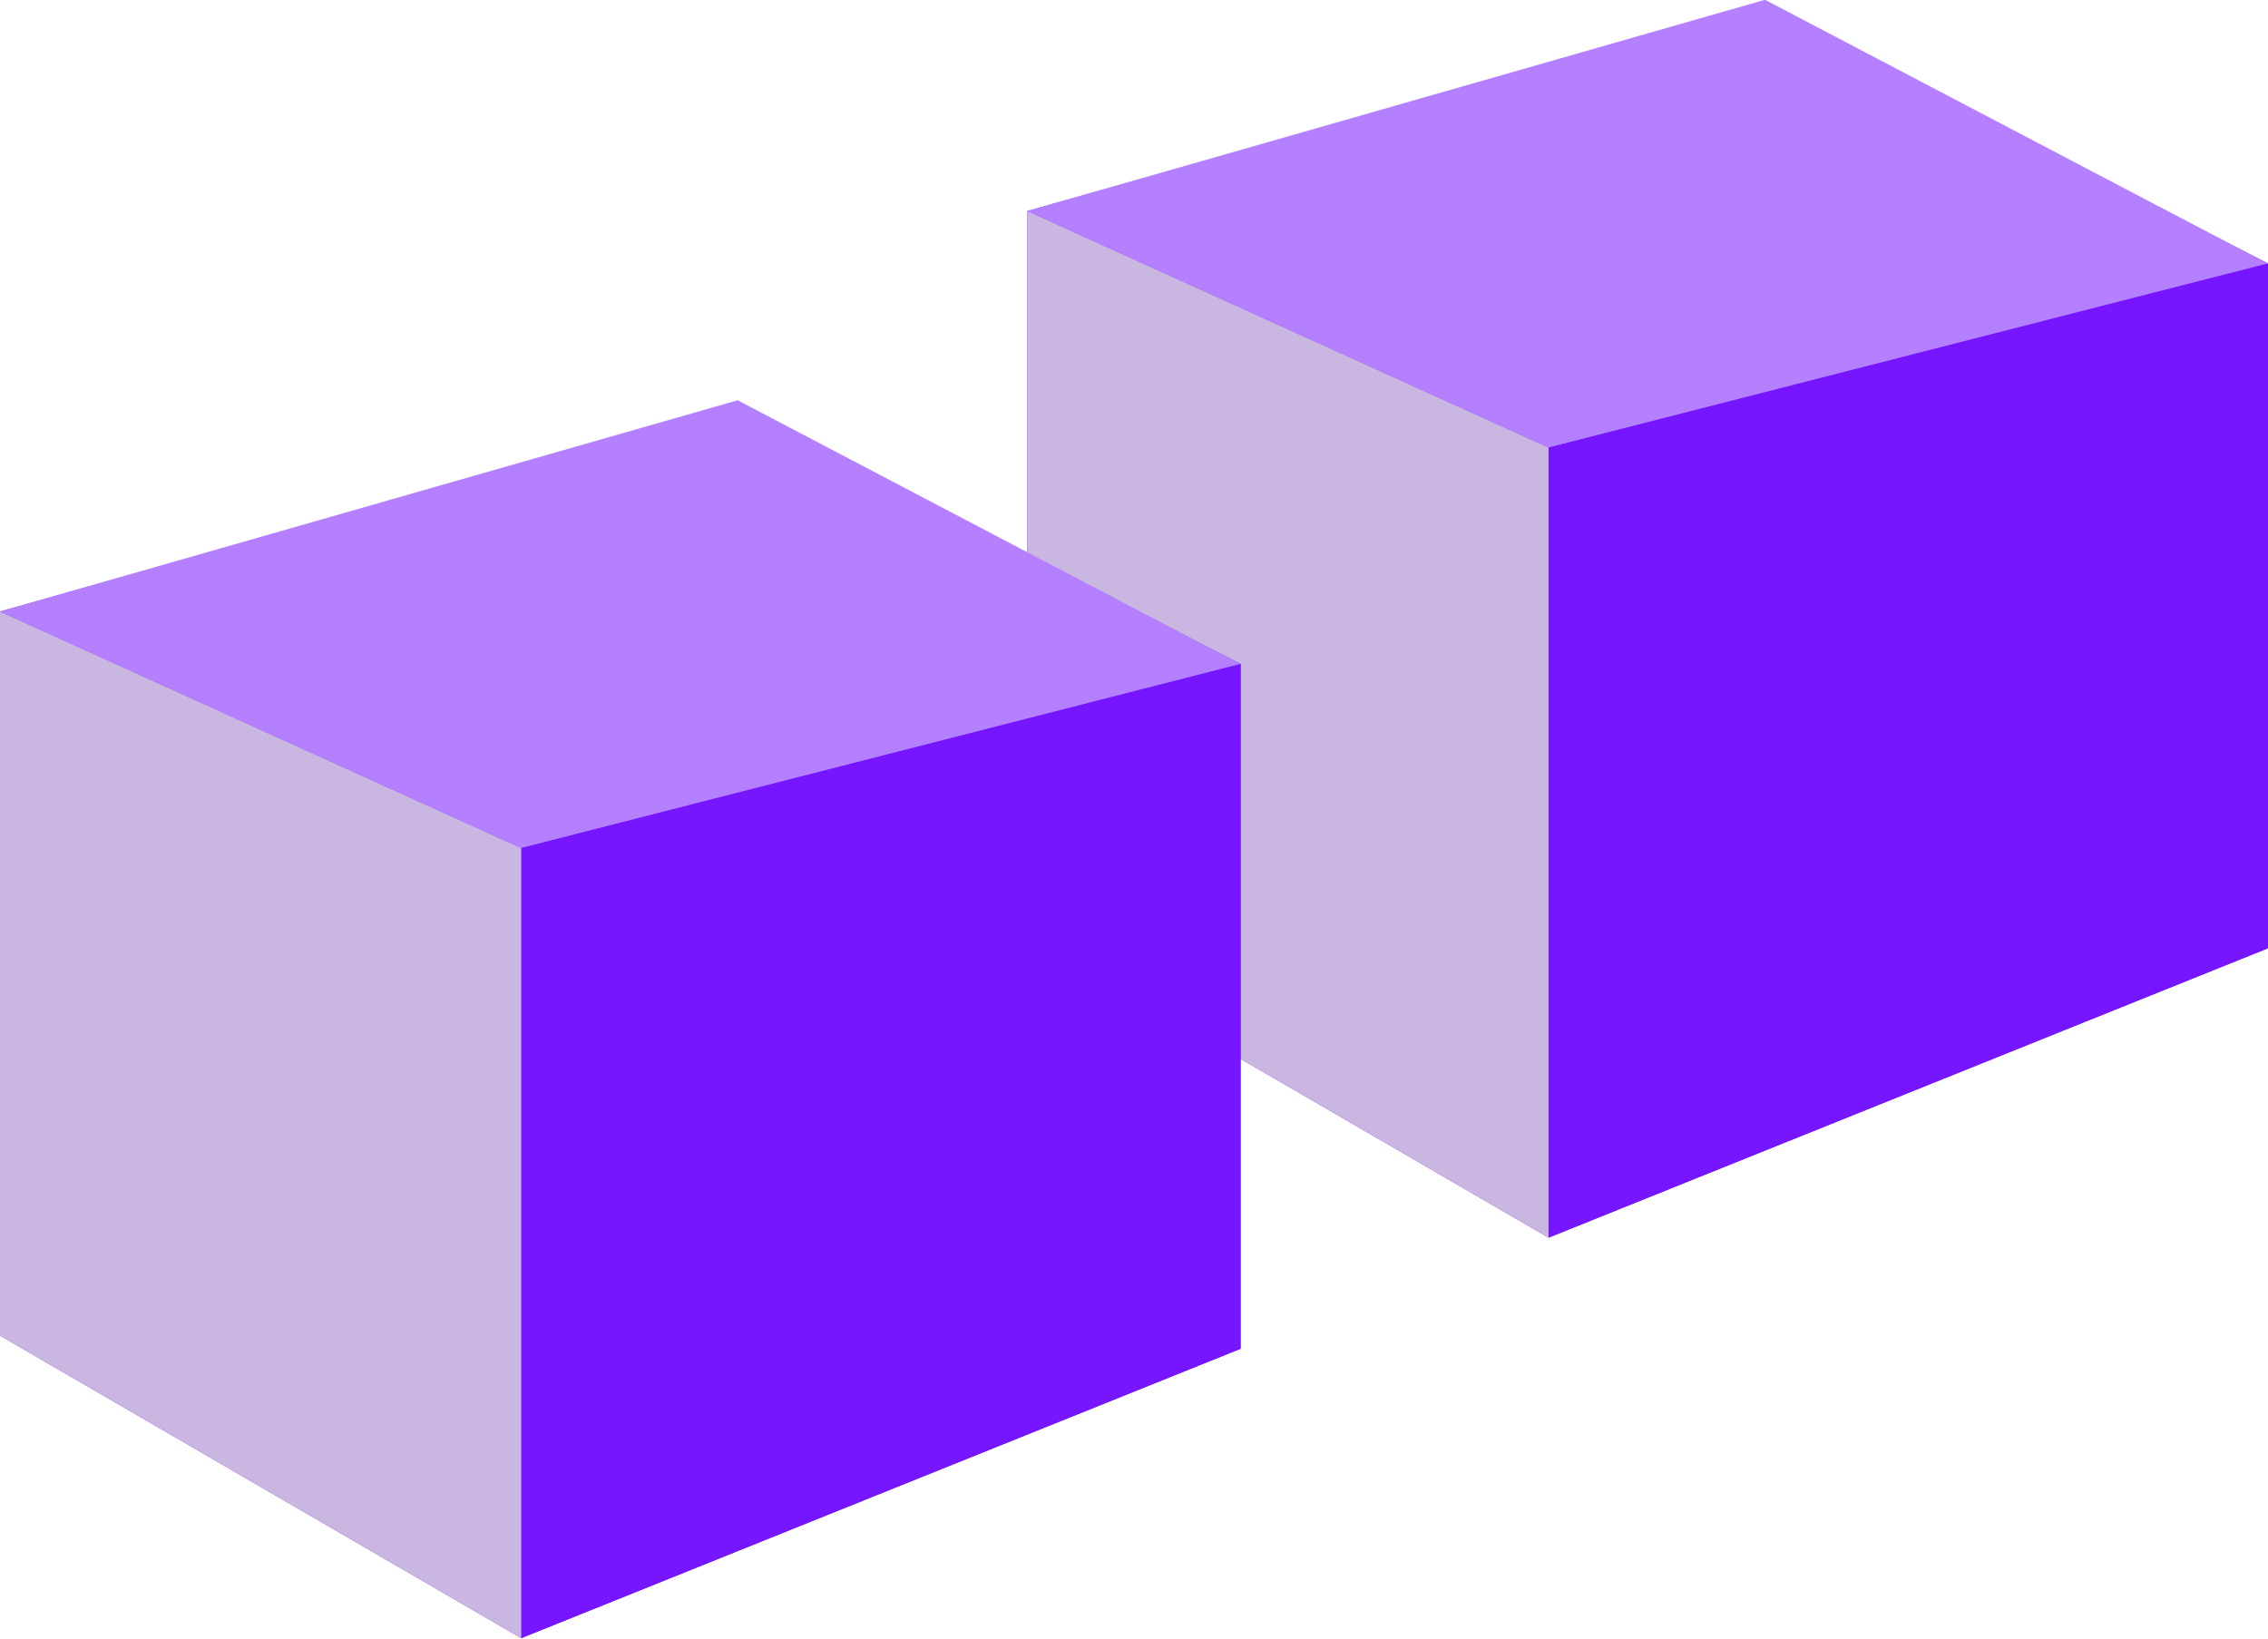
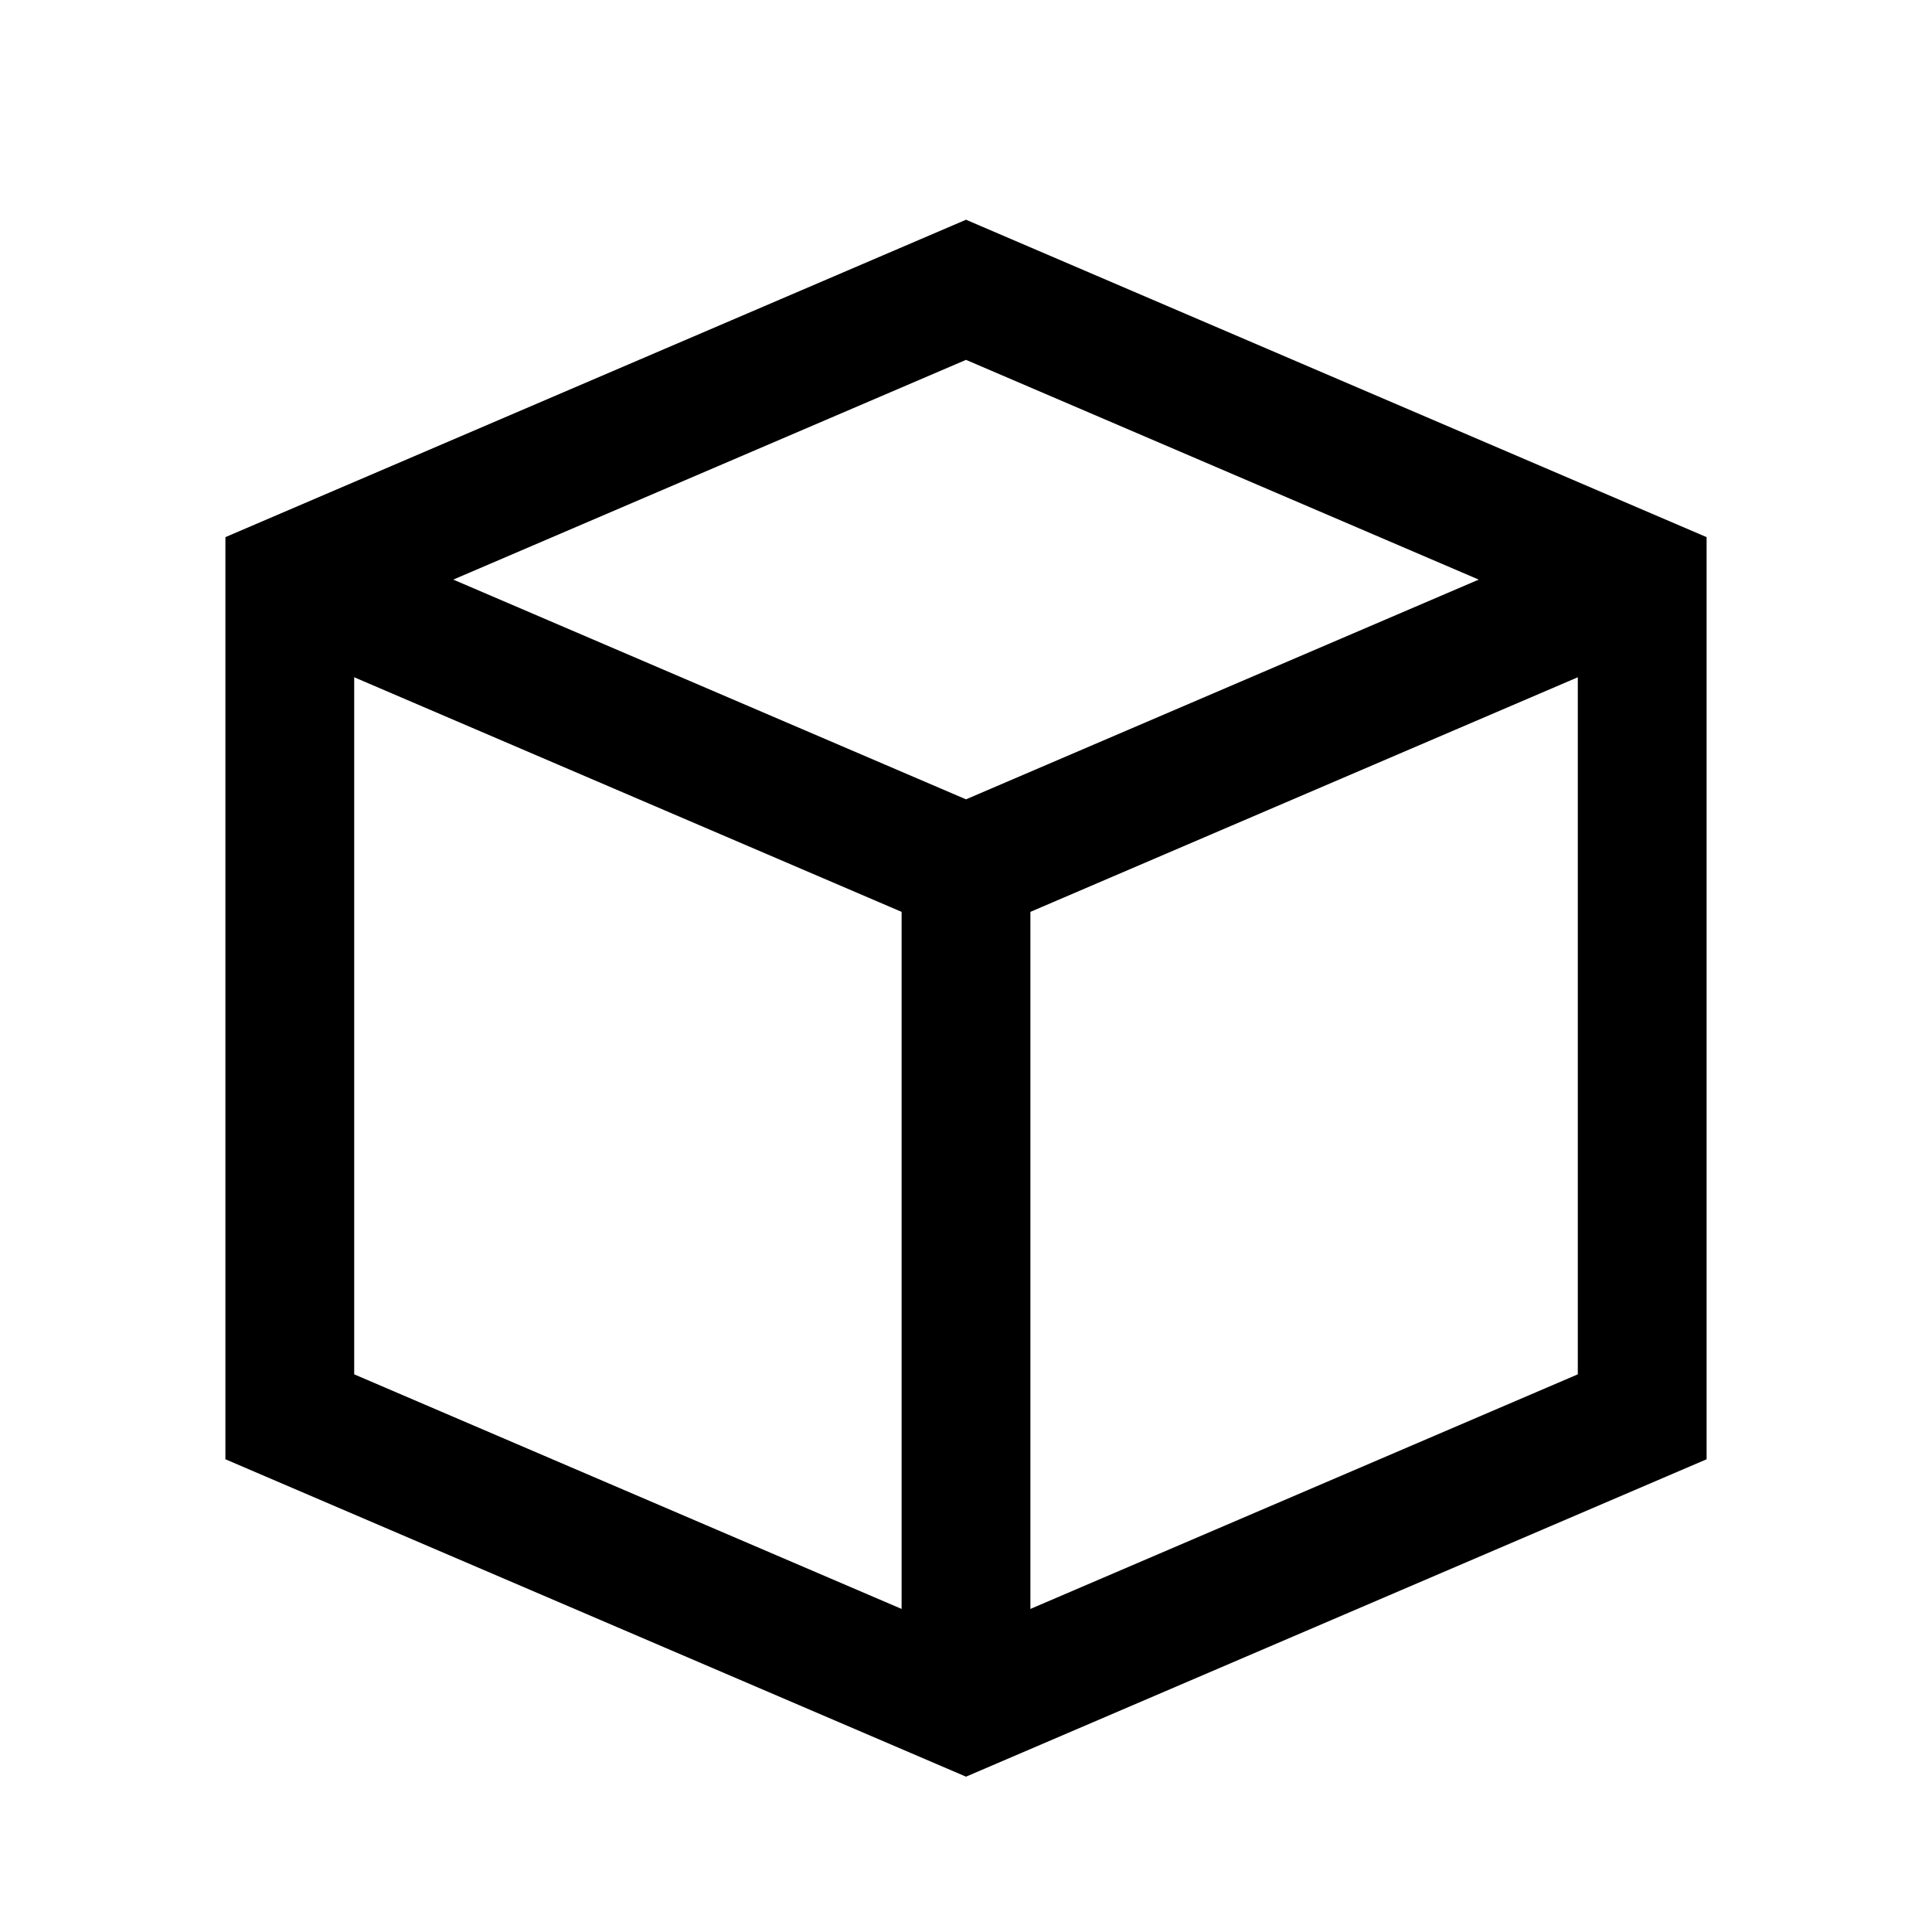
- <svg xmlns="http://www.w3.org/2000/svg" width="20.946mm" height="15.132mm" viewBox="0 0 20.946 15.132" version="1.1" id="svg5">
-   <defs id="defs2">
-     </defs>
-   <g id="layer1" transform="translate(-47.92099,-144.3375)">
-     <g id="g19987" transform="matrix(3.388041,0,0,3.388041,-71.64553,66.91861)" style="fill:#7616ff;fill-opacity:1;stroke:none;stroke-width:0.148;stroke-dasharray:none;stroke-opacity:1">
-       <g id="g19985" style="fill:#7616ff;fill-opacity:1;stroke:none;stroke-width:0.148;stroke-linecap:round;stroke-linejoin:bevel;stroke-dasharray:none;stroke-opacity:1">
-         <path d="m 41.473,23.569 -1.38,-0.71 -0.009,1.911 1.389,0.665 z" style="fill:#7616ff;fill-opacity:1;fill-rule:evenodd;stroke:none;stroke-width:0.148;stroke-linejoin:round;stroke-dasharray:none;stroke-opacity:1" id="path19973" />
-         <path d="m 38.091,23.426 v 1.974 l 1.993,-0.629 0.01,-1.911 z" style="fill:#7616ff;fill-opacity:1;fill-rule:evenodd;stroke:none;stroke-width:0.148;stroke-linejoin:round;stroke-dasharray:none;stroke-opacity:1" id="path19975" />
-         <path d="m 39.512,26.225 -1.421,-0.825 1.993,-0.629 1.389,0.665 z" style="fill:#7616ff;fill-opacity:1;fill-rule:evenodd;stroke:none;stroke-width:0.148;stroke-linejoin:round;stroke-dasharray:none;stroke-opacity:1" id="path19977" />
-         <path d="m 39.512,24.071 -1.421,-0.645 2.011,-0.576 1.37,0.719 z" style="fill:#b480ff;fill-opacity:1;fill-rule:evenodd;stroke:none;stroke-width:0.148;stroke-linejoin:round;stroke-dasharray:none;stroke-opacity:1" id="path19979" />
-         <path d="m 39.512,24.071 v 2.154 l 1.961,-0.789 v -1.866 z" style="fill:#7616ff;fill-opacity:1;fill-rule:evenodd;stroke:none;stroke-width:0.148;stroke-linejoin:round;stroke-dasharray:none;stroke-opacity:1" id="path19981" />
-         <path d="m 39.512,24.071 -1.421,-0.645 v 1.974 l 1.421,0.825 z" style="fill:#cab7e1;fill-opacity:1;fill-rule:evenodd;stroke:none;stroke-width:0.148;stroke-linejoin:round;stroke-dasharray:none;stroke-opacity:1" id="path19983" />
-       </g>
-     </g>
-     <g id="g3536" transform="matrix(3.388041,0,0,3.388041,-81.13352,70.61805)" style="fill:#7616ff;fill-opacity:1;stroke:none;stroke-width:0.148;stroke-dasharray:none;stroke-opacity:1">
-       <g id="g493" style="fill:#7616ff;fill-opacity:1;stroke:none;stroke-width:0.148;stroke-linecap:round;stroke-linejoin:bevel;stroke-dasharray:none;stroke-opacity:1">
-         <path d="m 41.473,23.569 -1.38,-0.71 -0.009,1.911 1.389,0.665 z" style="fill:#7616ff;fill-opacity:1;fill-rule:evenodd;stroke:none;stroke-width:0.148;stroke-linejoin:round;stroke-dasharray:none;stroke-opacity:1" id="path257" />
-         <path d="m 38.091,23.426 v 1.974 l 1.993,-0.629 0.01,-1.911 z" style="fill:#7616ff;fill-opacity:1;fill-rule:evenodd;stroke:none;stroke-width:0.148;stroke-linejoin:round;stroke-dasharray:none;stroke-opacity:1" id="path259" />
-         <path d="m 39.512,26.225 -1.421,-0.825 1.993,-0.629 1.389,0.665 z" style="fill:#7616ff;fill-opacity:1;fill-rule:evenodd;stroke:none;stroke-width:0.148;stroke-linejoin:round;stroke-dasharray:none;stroke-opacity:1" id="path261" />
-         <path d="m 39.512,24.071 -1.421,-0.645 2.011,-0.576 1.37,0.719 z" style="fill:#b480ff;fill-opacity:1;fill-rule:evenodd;stroke:none;stroke-width:0.148;stroke-linejoin:round;stroke-dasharray:none;stroke-opacity:1" id="path263" />
-         <path d="m 39.512,24.071 v 2.154 l 1.961,-0.789 v -1.866 z" style="fill:#7616ff;fill-opacity:1;fill-rule:evenodd;stroke:none;stroke-width:0.148;stroke-linejoin:round;stroke-dasharray:none;stroke-opacity:1" id="path265" />
-         <path d="m 39.512,24.071 -1.421,-0.645 v 1.974 l 1.421,0.825 z" style="fill:#cab7e1;fill-opacity:1;fill-rule:evenodd;stroke:none;stroke-width:0.148;stroke-linejoin:round;stroke-dasharray:none;stroke-opacity:1" id="path267" />
-       </g>
-     </g>
-   </g>
+ <svg xmlns="http://www.w3.org/2000/svg" width="30" height="30" viewBox="0 0 30 30" fill="none">
+   <path d="M4.5 9V22L15 26.5L25.5 22V9L15 4.5L4.5 9Z" stroke="black" stroke-width="2" />
+   <path d="M4.5 9L15 13.5L25.5 9" stroke="black" stroke-width="2" />
+   <path d="M15 13.5V26.5" stroke="black" stroke-width="2" />
</svg>
